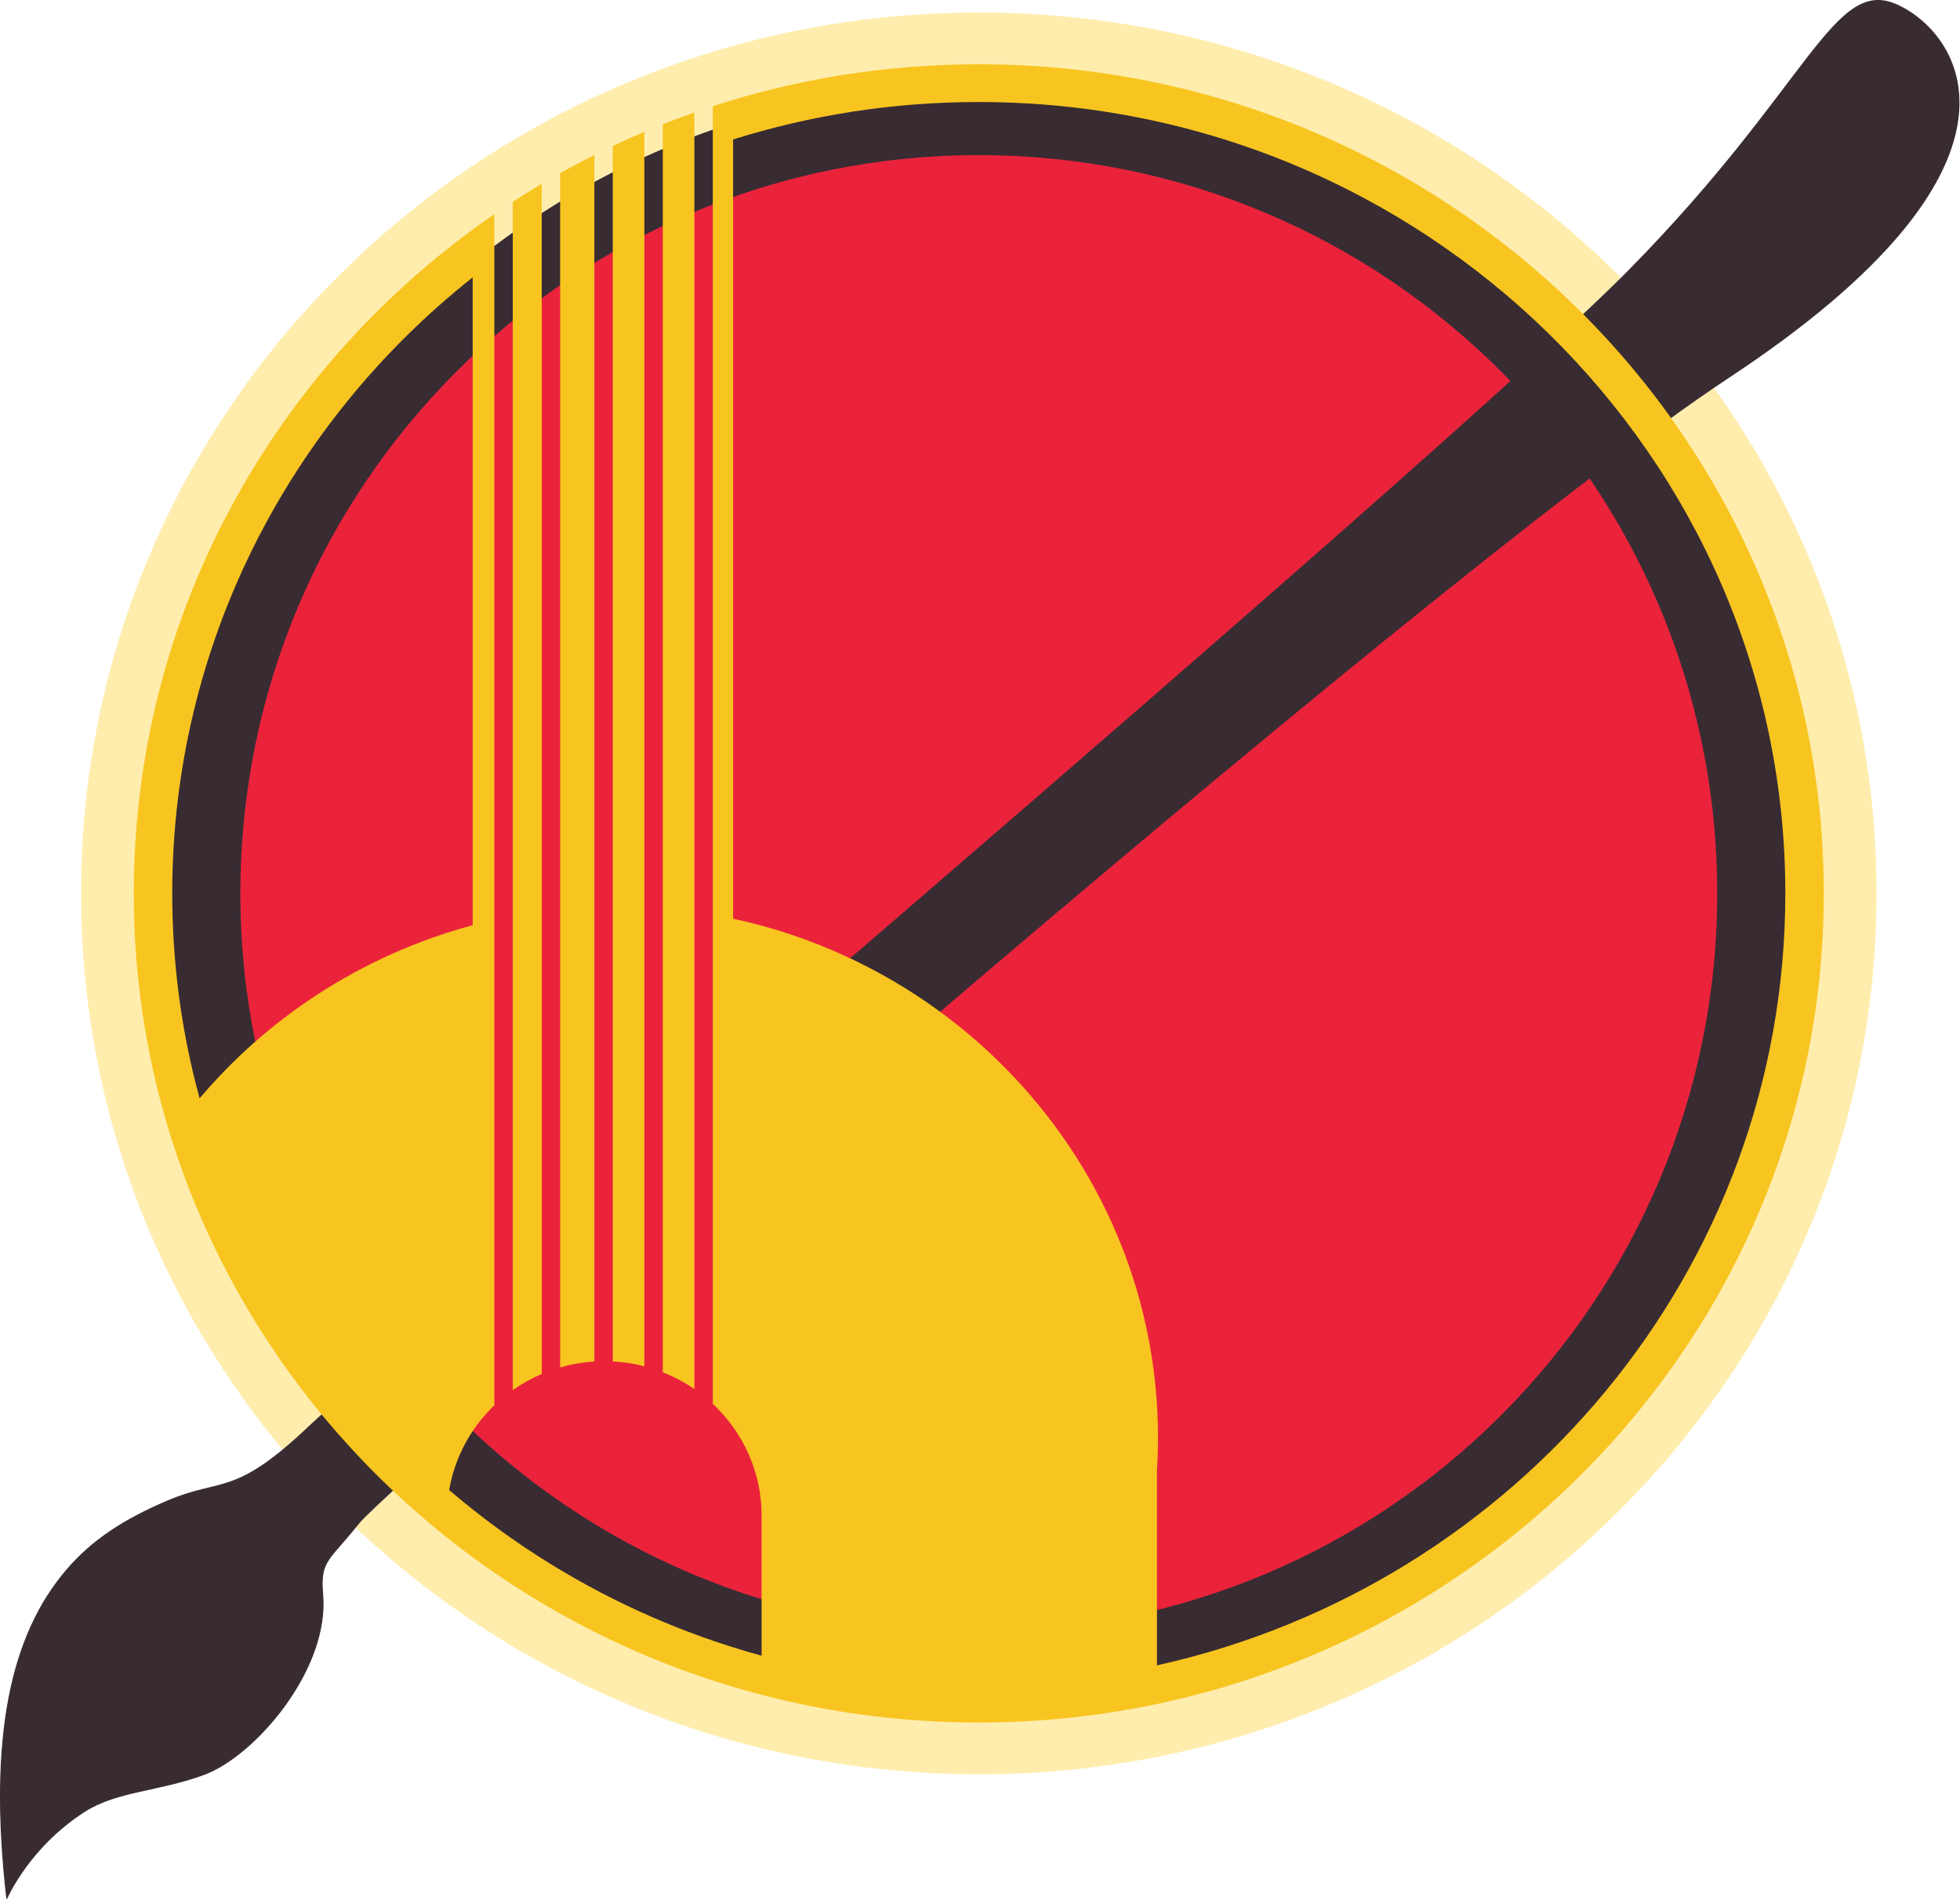
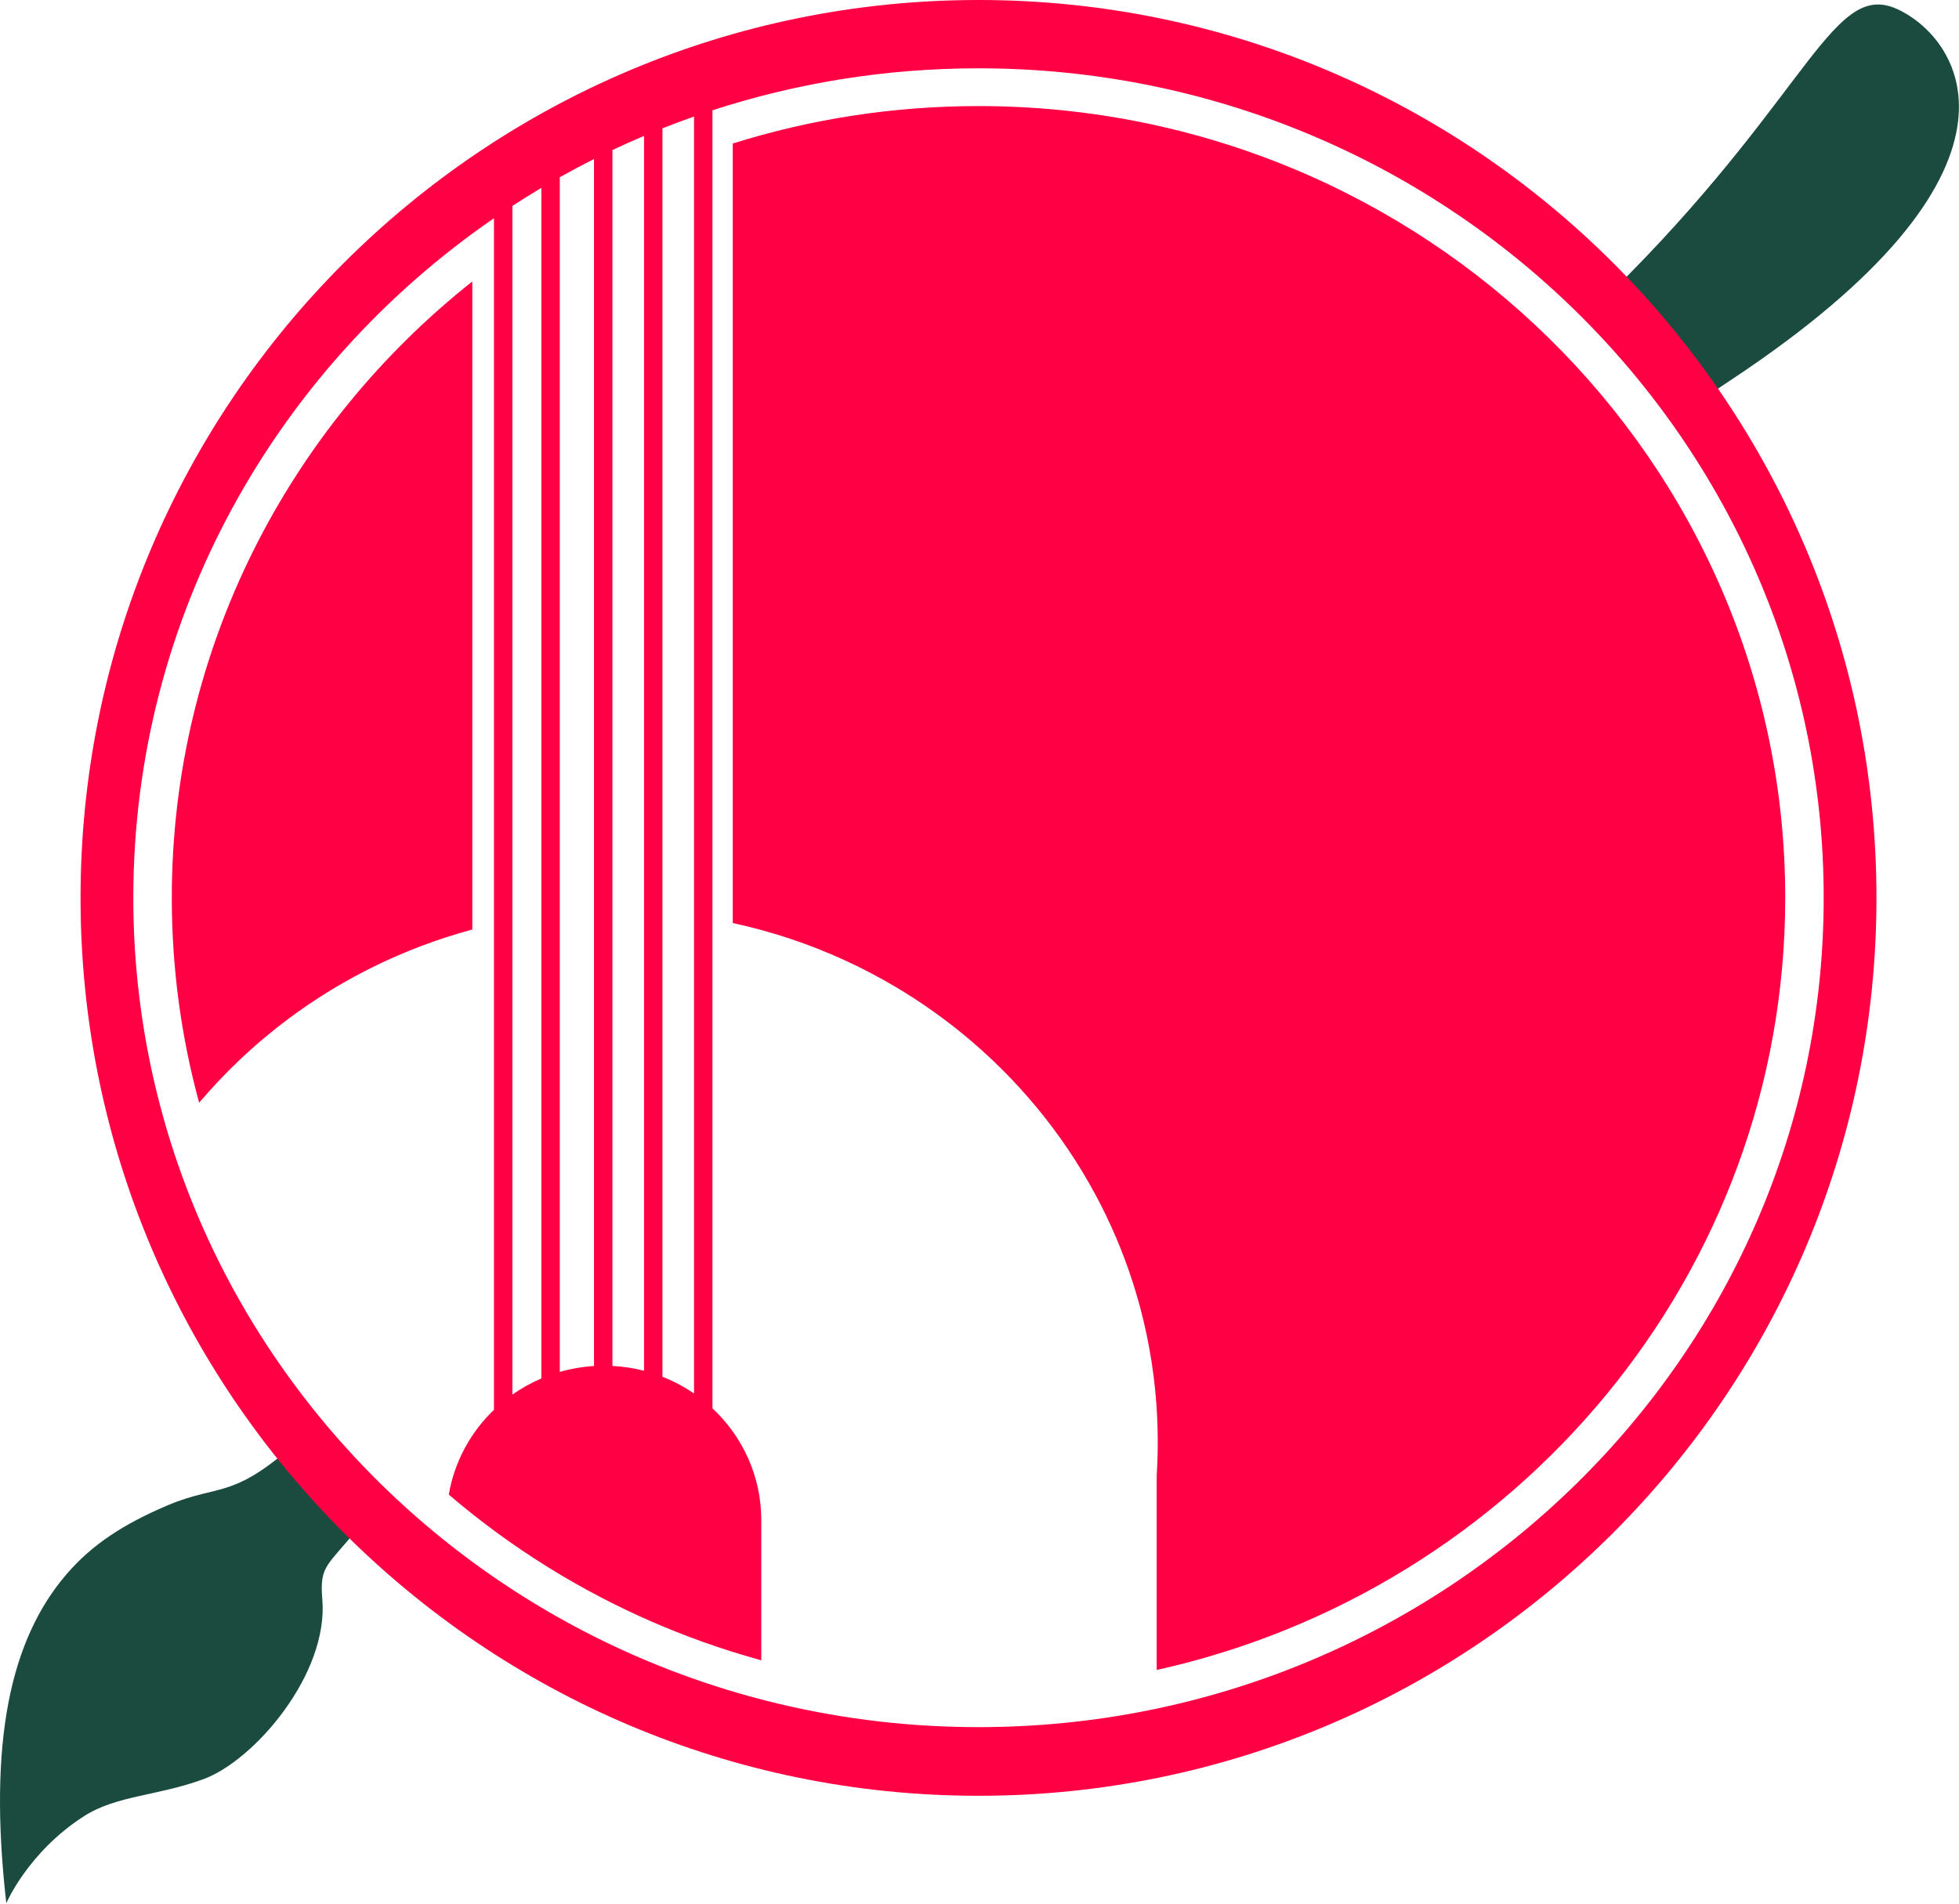
- <svg xmlns="http://www.w3.org/2000/svg" width="100%" height="100%" viewBox="0 0 2815 2729" version="1.1" xml:space="preserve" style="fill-rule:evenodd;clip-rule:evenodd;stroke-linecap:round;stroke-linejoin:round;stroke-miterlimit:1.5;">
-   <g transform="matrix(1,0,0,1,-844.243,-966.605)">
-     <g id="different" transform="matrix(0.824724,0,0,0.809389,855.257,868.066)">
-       <g transform="matrix(1.12858,0,0,1.12858,-55.483,-626.503)">
-         <circle cx="1547.65" cy="2067.98" r="1385.32" style="fill:rgb(255,237,174);" />
-       </g>
-       <g transform="matrix(0.904956,0,0,0.922101,-344.988,-367.35)">
-         <circle cx="2250" cy="2250" r="1556.12" style="fill:rgb(56,44,50);" />
-       </g>
-       <g transform="matrix(0.826378,0,0,0.842035,-168.188,-187.201)">
-         <circle cx="2250" cy="2250" r="1556.12" style="fill:rgb(234,35,59);" />
-       </g>
-       <g transform="matrix(1.1633,0.0901899,-0.0868672,1.1633,-116.581,8.48148)">
-         <g id="Layer4">
-           <path d="M320.589,2969.11C320.589,2969.11 346.993,2889.23 426.305,2828.18C472.278,2792.8 533.99,2788.98 600.207,2758.1C673.461,2723.93 774.445,2584.49 756.388,2471.53C748.09,2419.62 760.971,2420.67 802.453,2358.44C843.935,2296.2 2263.14,817.18 2712.57,461.874C3162,106.568 3020.24,-82.176 2921.3,-120.781C2822.36,-159.385 2800.9,10.526 2550.55,312.226C2300.2,613.925 818.412,2103.78 717.992,2217.26C613.236,2335.63 593.882,2305.54 514.237,2347.82C453.328,2380.16 408.015,2414.48 372.698,2463.59C296.946,2568.92 274.83,2725.82 320.589,2969.11Z" style="fill:rgb(56,44,50);stroke:rgb(56,44,50);stroke-width:1.43px;" />
-         </g>
-       </g>
-       <g transform="matrix(0.838668,0,0,0.560903,-309.574,678.079)">
-         <path d="M1875.44,643.601L1875.44,643.601C1732.04,643.601 1594.5,730.395 1493.1,884.887C1391.7,1039.38 1334.73,1248.92 1334.73,1467.4L1334.73,2966.99L1165.89,3297.43L1586.06,3594.44L2082.66,3737.83L1875.44,3116.16L1875.44,643.601Z" style="fill:rgb(234,35,59);" />
-       </g>
-       <g transform="matrix(1.03064,0,0,1.03064,-142.523,-55.277)">
-         <path d="M1329.73,354.716C1471.1,307.814 1622.19,282.427 1779.17,282.427C2567.21,282.427 3206.99,922.213 3206.99,1710.25C3206.99,2498.29 2567.21,3138.08 1779.17,3138.08C991.133,3138.08 351.347,2498.29 351.347,1710.25C351.347,1226.63 592.308,798.849 960.61,540.52L960.61,2591.76C921.215,2630.32 893.753,2681.03 884.306,2737.79L884.421,2737.89C911.696,2761.63 939.867,2784.32 968.916,2805.85C1023.38,2846.21 1080.84,2882.52 1140.68,2914.34C1196.17,2943.85 1253.7,2969.51 1312.75,2991.04C1344.86,3002.75 1377.41,3013.21 1410.3,3022.48L1412.21,3023.01L1412.21,2781.66C1412.21,2706 1380.53,2637.69 1329.73,2589.28L1329.73,354.716ZM2080.22,3039.65C2687.72,2902.47 3141.99,2358.99 3141.99,1710.25C3141.99,958.088 2531.33,347.427 1779.17,347.427C1634.45,347.427 1494.98,370.032 1364.03,411.917L1364.03,1753.8C1397.47,1761.21 1430.5,1770.41 1462.9,1781.5C1523.74,1802.33 1582.35,1829.64 1637.46,1862.79C1684.31,1890.97 1728.64,1923.36 1769.75,1959.41C1814.61,1998.76 1855.65,2042.47 1892.08,2089.74C1928.35,2136.8 1960.05,2187.39 1986.54,2240.58C2010.67,2289.03 2030.47,2339.64 2045.61,2391.62C2063.56,2453.22 2074.94,2516.72 2079.57,2580.71C2081.59,2608.55 2082.33,2636.48 2081.83,2664.38C2081.59,2677.98 2081.03,2691.57 2080.22,2705.14L2080.22,3039.65ZM1040.66,488.269L1040.66,2537.82C1023.31,2545.37 1006.93,2554.71 991.741,2565.61L991.741,519.289C1007.81,508.634 1024.12,498.295 1040.66,488.269ZM1298.6,365.449L1298.6,2563.79C1282.09,2552.23 1264.2,2542.5 1245.24,2534.89L1245.24,385.767C1262.85,378.65 1280.65,371.874 1298.6,365.449ZM1129.61,438.615L1129.61,2516.43C1109.66,2517.68 1090.3,2521.13 1071.79,2526.55L1071.79,469.937C1090.8,459.068 1110.07,448.623 1129.61,438.615ZM1214.1,398.776L1214.1,2524.6C1196.94,2520.09 1179.09,2517.25 1160.74,2516.28L1160.74,423.144C1178.33,414.669 1196.12,406.544 1214.1,398.776ZM924.03,649.378C614.472,899.296 416.347,1281.82 416.347,1710.25C416.347,1832.25 432.413,1950.53 462.563,2063.16L463.872,2061.59C485.061,2036.27 507.54,2012.05 531.302,1989.12C584.35,1937.94 643.544,1893.14 707.258,1856.06C748.656,1831.97 791.947,1811.13 836.615,1793.84C865.246,1782.75 894.439,1773.17 924.03,1764.99L924.03,649.378Z" style="fill:rgb(248,197,32);" />
-       </g>
+ <svg xmlns="http://www.w3.org/2000/svg" width="100%" height="100%" viewBox="0 0 2813 2734" version="1.1" xml:space="preserve" style="fill-rule:evenodd;clip-rule:evenodd;stroke-linejoin:round;stroke-miterlimit:2;">
+   <g transform="matrix(1,0,0,1,-844.925,-960.827)">
+     <g>
+       <path d="M1300.59,3004.45C1331.53,3043.32 1364.82,3080.26 1400.2,3115.03C1377.64,3135.96 1363.76,3149.44 1360.03,3154.14C1315.77,3209.7 1303.49,3207.77 1307.73,3257.26C1316.96,3364.93 1210.09,3488.85 1137.36,3515.68C1071.62,3539.92 1012.14,3539.01 965.495,3568.97C885.028,3620.66 853.974,3693.94 853.974,3693.94C827.502,3461.53 859.961,3315.42 940.184,3221.77C977.585,3178.11 1023.52,3149.1 1084.27,3123.1C1163.71,3089.1 1180.12,3118.85 1289.11,3015.04C1291.92,3012.36 1295.76,3008.81 1300.59,3004.45ZM3125.87,1411.37C3149.08,1389.43 3168.55,1370.53 3183.75,1355.1C3445.56,1089.31 3478.31,930.888 3570.47,974.459C3662.63,1018.03 3785.12,1206.1 3328.48,1507.83C3304.68,1523.55 3278.14,1541.95 3249.21,1562.72C3212.16,1508.98 3170.88,1458.38 3125.87,1411.37Z" style="fill:rgb(27,75,63);" />
+       <path d="M2250,960.827C2961.65,960.827 3539.41,1538.59 3539.41,2250.24C3539.41,2961.89 2961.65,3539.66 2250,3539.66C1538.35,3539.66 960.586,2961.89 960.586,2250.24C960.586,1538.59 1538.35,960.827 2250,960.827ZM1867.98,1119.23C1988.14,1080.1 2116.57,1058.92 2250,1058.92C2919.83,1058.92 3463.64,1592.63 3463.64,2250C3463.64,2907.37 2919.83,3441.08 2250,3441.08C1580.17,3441.08 1036.36,2907.37 1036.36,2250C1036.36,1846.57 1241.17,1489.72 1554.23,1274.22L1554.23,2985.35C1520.74,3017.51 1497.4,3059.81 1489.37,3107.17L1489.47,3107.25C1512.65,3127.05 1536.6,3145.98 1561.29,3163.94C1607.58,3197.61 1656.42,3227.89 1707.29,3254.44C1754.45,3279.06 1803.36,3300.46 1853.54,3318.42C1880.83,3328.19 1908.5,3336.92 1936.46,3344.65L1938.08,3345.1L1938.08,3143.76C1938.08,3080.64 1911.15,3023.66 1867.98,2983.28L1867.98,1119.23ZM2505.89,3358.97C3022.26,3244.53 3408.39,2791.17 3408.39,2250C3408.39,1622.55 2889.33,1113.15 2250,1113.15C2126.99,1113.15 2008.44,1132 1897.13,1166.94L1897.13,2286.33C1925.55,2292.51 1953.63,2300.18 1981.17,2309.44C2032.89,2326.81 2082.7,2349.59 2129.54,2377.24C2169.37,2400.76 2207.05,2427.77 2241.99,2457.85C2280.13,2490.67 2315,2527.13 2345.97,2566.56C2376.8,2605.82 2403.74,2648.02 2426.26,2692.39C2446.77,2732.82 2463.61,2775.03 2476.48,2818.39C2491.73,2869.78 2501.4,2922.75 2505.34,2976.13C2507.05,2999.35 2507.68,3022.65 2507.26,3045.93C2507.05,3057.27 2506.58,3068.6 2505.89,3079.93L2505.89,3358.97ZM1622.27,1230.63L1622.27,2940.35C1607.53,2946.65 1593.6,2954.44 1580.69,2963.53L1580.69,1256.51C1594.35,1247.62 1608.21,1239 1622.27,1230.63ZM1841.52,1128.18L1841.52,2962.02C1827.48,2952.37 1812.28,2944.25 1796.16,2937.91L1796.16,1145.13C1811.13,1139.19 1826.26,1133.54 1841.52,1128.18ZM1697.87,1189.21L1697.87,2922.5C1680.92,2923.55 1664.47,2926.43 1648.73,2930.95L1648.73,1215.34C1664.88,1206.28 1681.27,1197.56 1697.87,1189.21ZM1769.7,1155.98L1769.7,2929.32C1755.11,2925.56 1739.93,2923.19 1724.34,2922.38L1724.34,1176.31C1739.29,1169.24 1754.41,1162.46 1769.7,1155.98ZM1523.13,1365.03C1260.01,1573.51 1091.61,1892.61 1091.61,2250C1091.61,2351.77 1105.26,2450.44 1130.89,2544.39L1132,2543.08C1150.01,2521.96 1169.12,2501.76 1189.32,2482.63C1234.41,2439.94 1284.72,2402.56 1338.88,2371.63C1374.07,2351.54 1410.87,2334.15 1448.83,2319.73C1473.17,2310.48 1497.98,2302.48 1523.13,2295.66L1523.13,1365.03Z" style="fill:rgb(255,0,68);" />
    </g>
  </g>
</svg>
